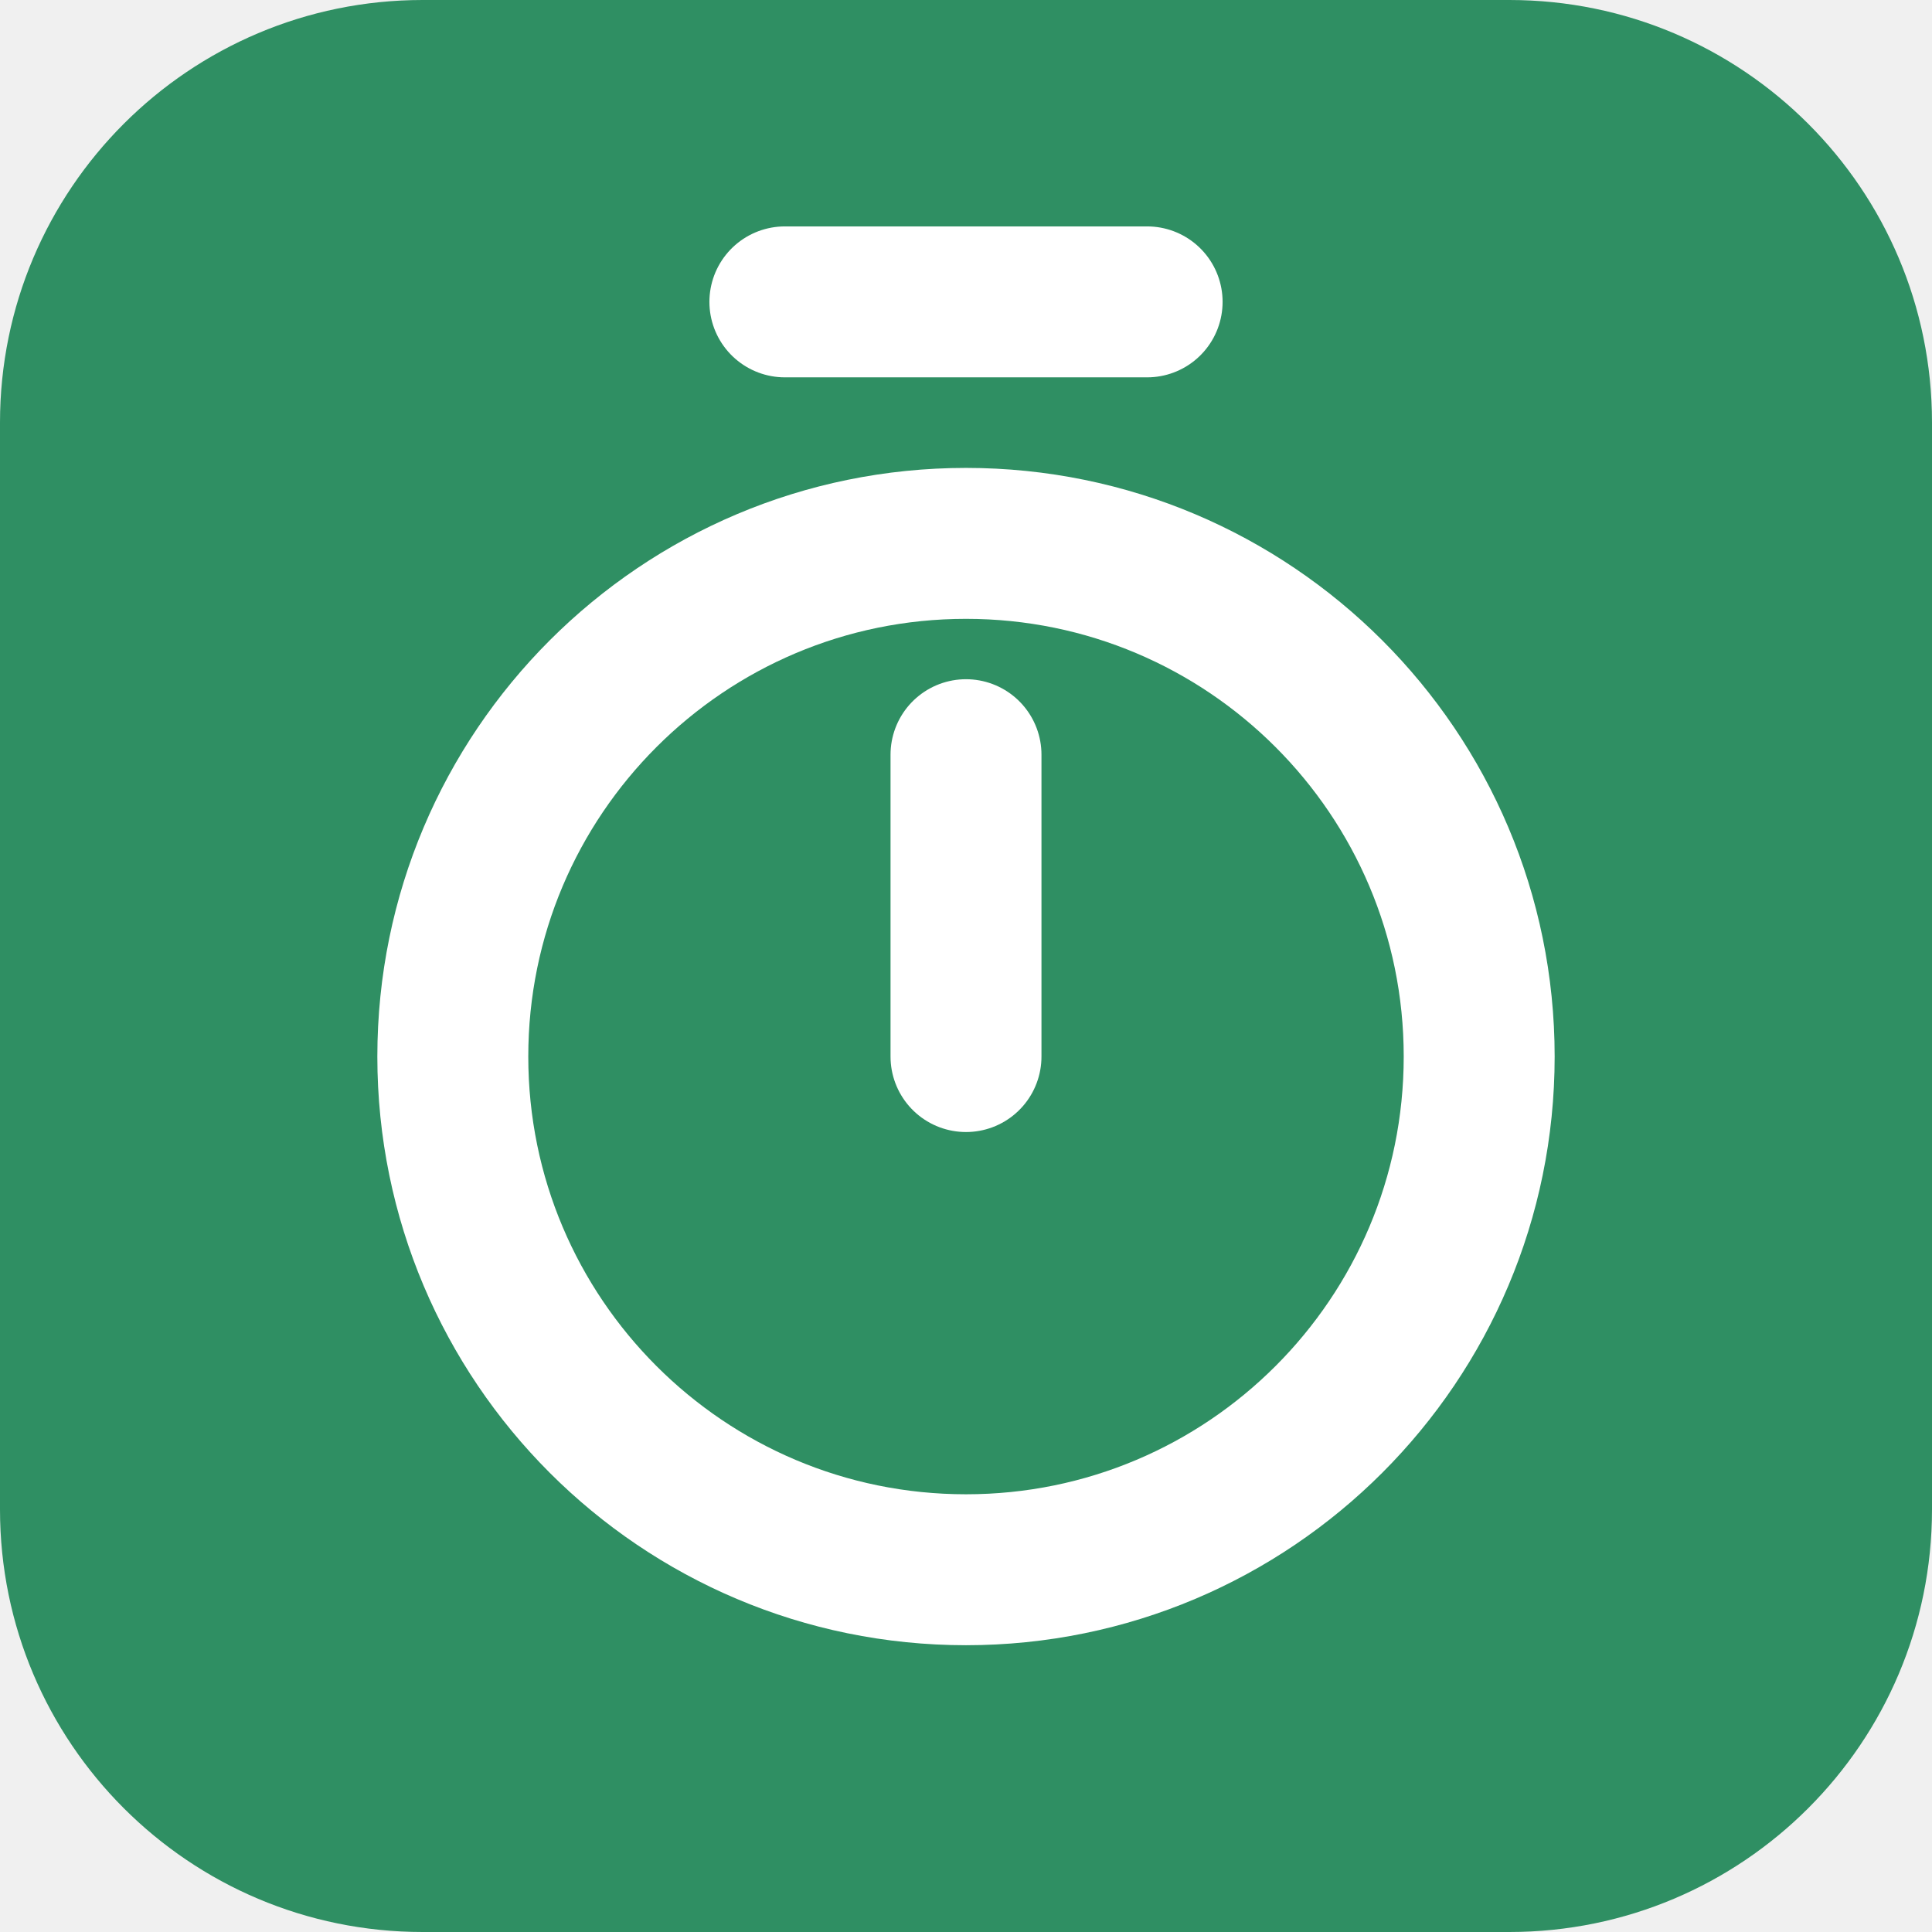
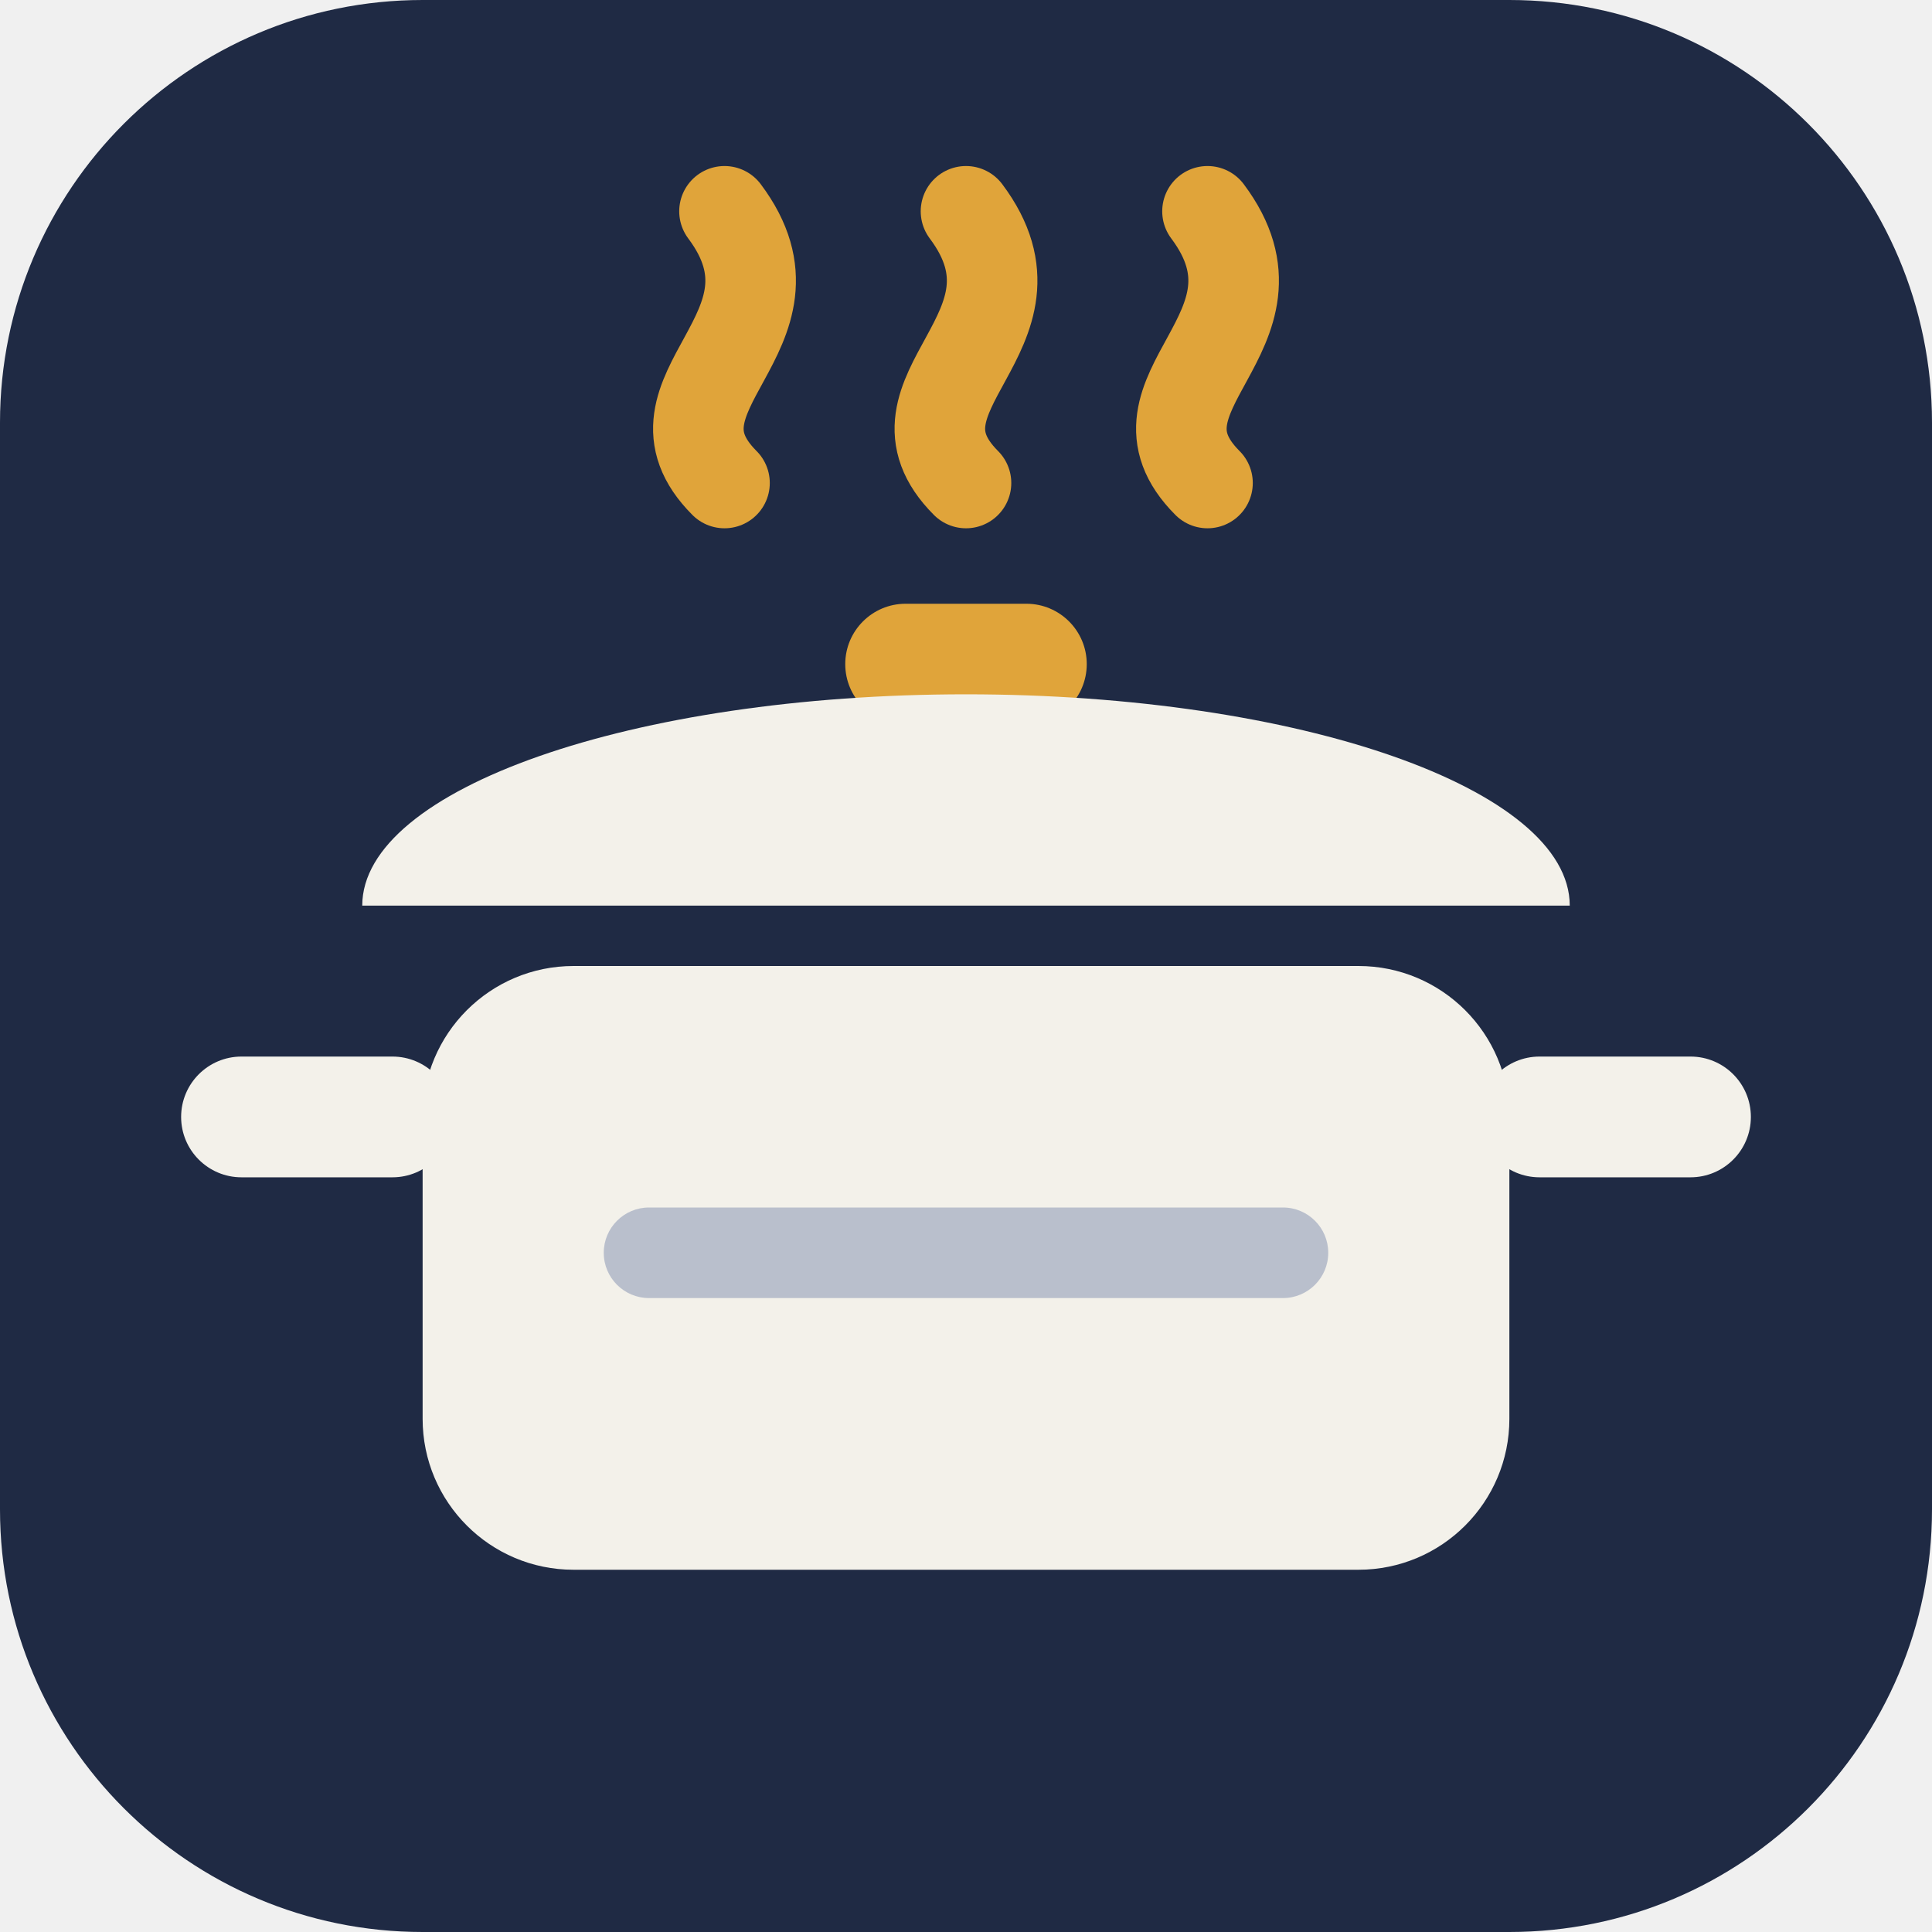
<svg xmlns="http://www.w3.org/2000/svg" viewBox="0 0 64 64">
-   <rect width="64" height="64" rx="14" fill="#2f8f63" />
-   <circle cx="32" cy="35" r="17" fill="none" stroke="#fff" stroke-width="5" />
-   <path d="M32 35V25M26 10h12" stroke="#fff" stroke-width="5" stroke-linecap="round" />
+   <rect width="64" height="64" rx="14" fill="#1f2a44" />
+   <path d="M24 16c-3-3 3-5 0-9M32 16c-3-3 3-5 0-9M40 16c-3-3 3-5 0-9" fill="none" stroke="#e0a43a" stroke-width="3" stroke-linecap="round" />
+   <rect x="28" y="20" width="8" height="4" rx="2" fill="#e0a43a" />
+   <path d="M12 30a20 7 0 0 1 40 0z" fill="#f3f1ea" />
+   <rect x="14" y="32" width="36" height="20" rx="5" fill="#f3f1ea" />
+   <rect x="6" y="35" width="9" height="4" rx="2" fill="#f3f1ea" />
+   <rect x="49" y="35" width="9" height="4" rx="2" fill="#f3f1ea" />
+   <rect x="20" y="40" width="24" height="3" rx="1.5" fill="#b9bfcc" />
</svg>
